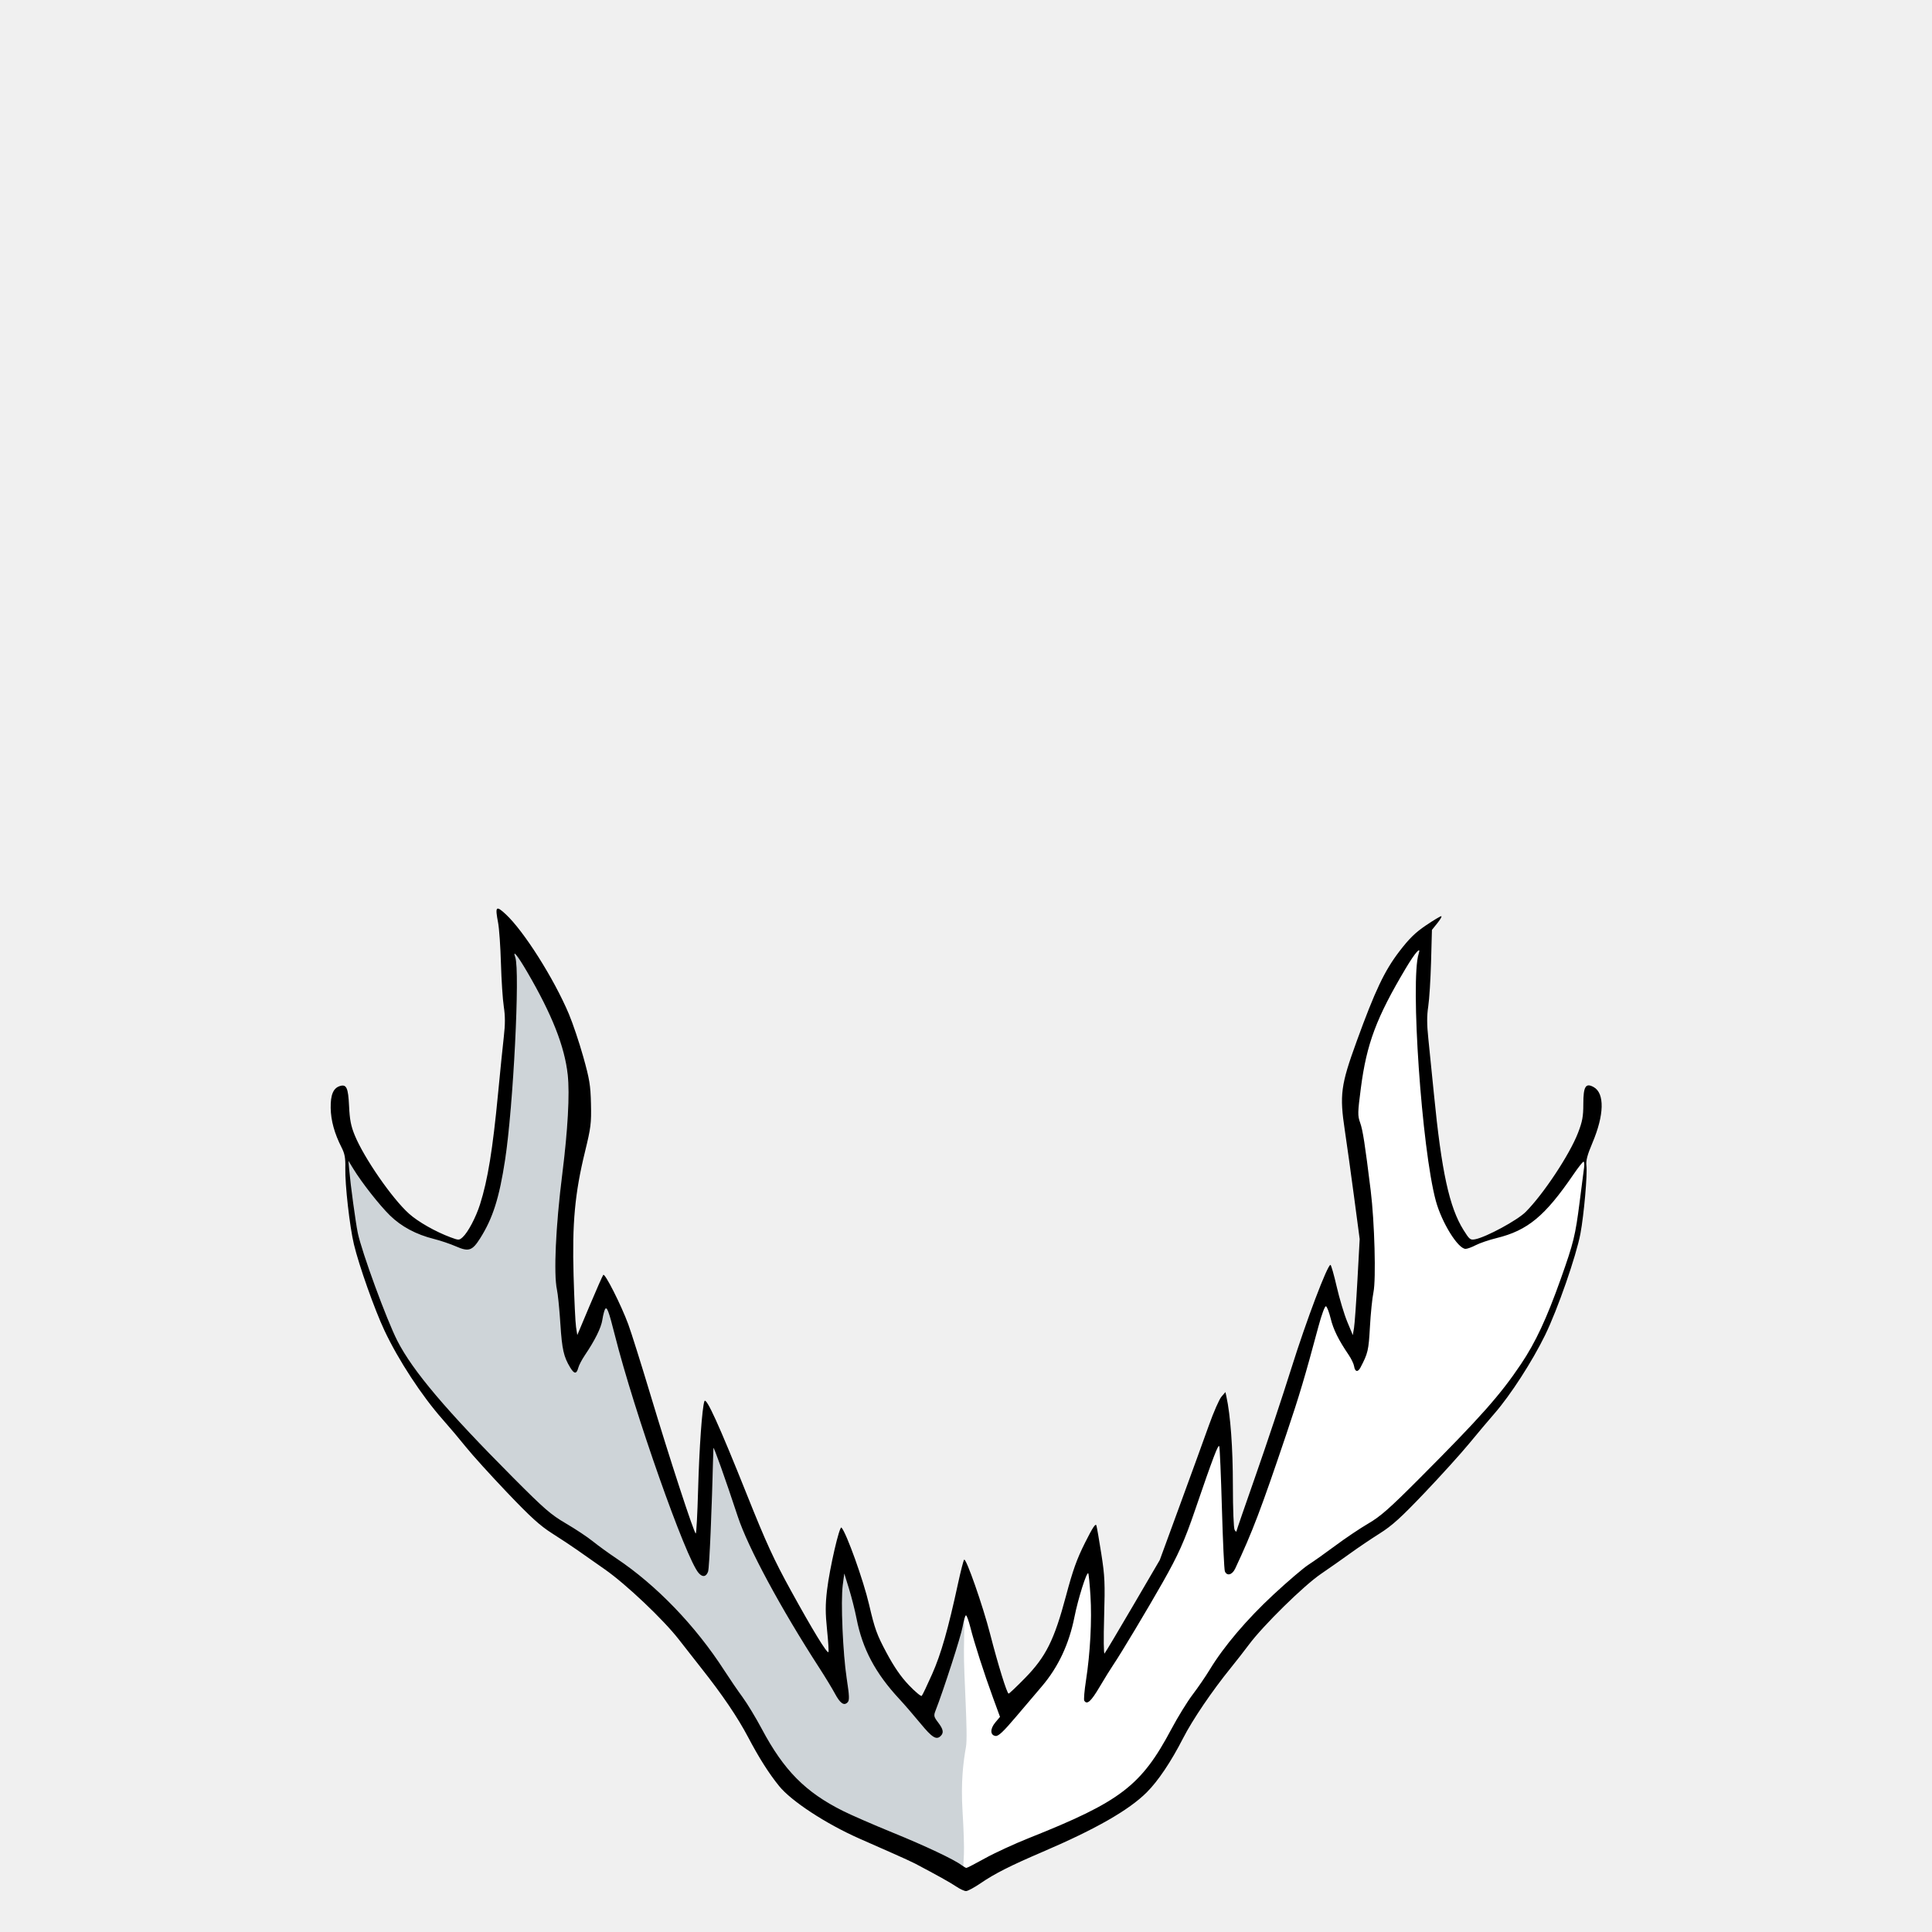
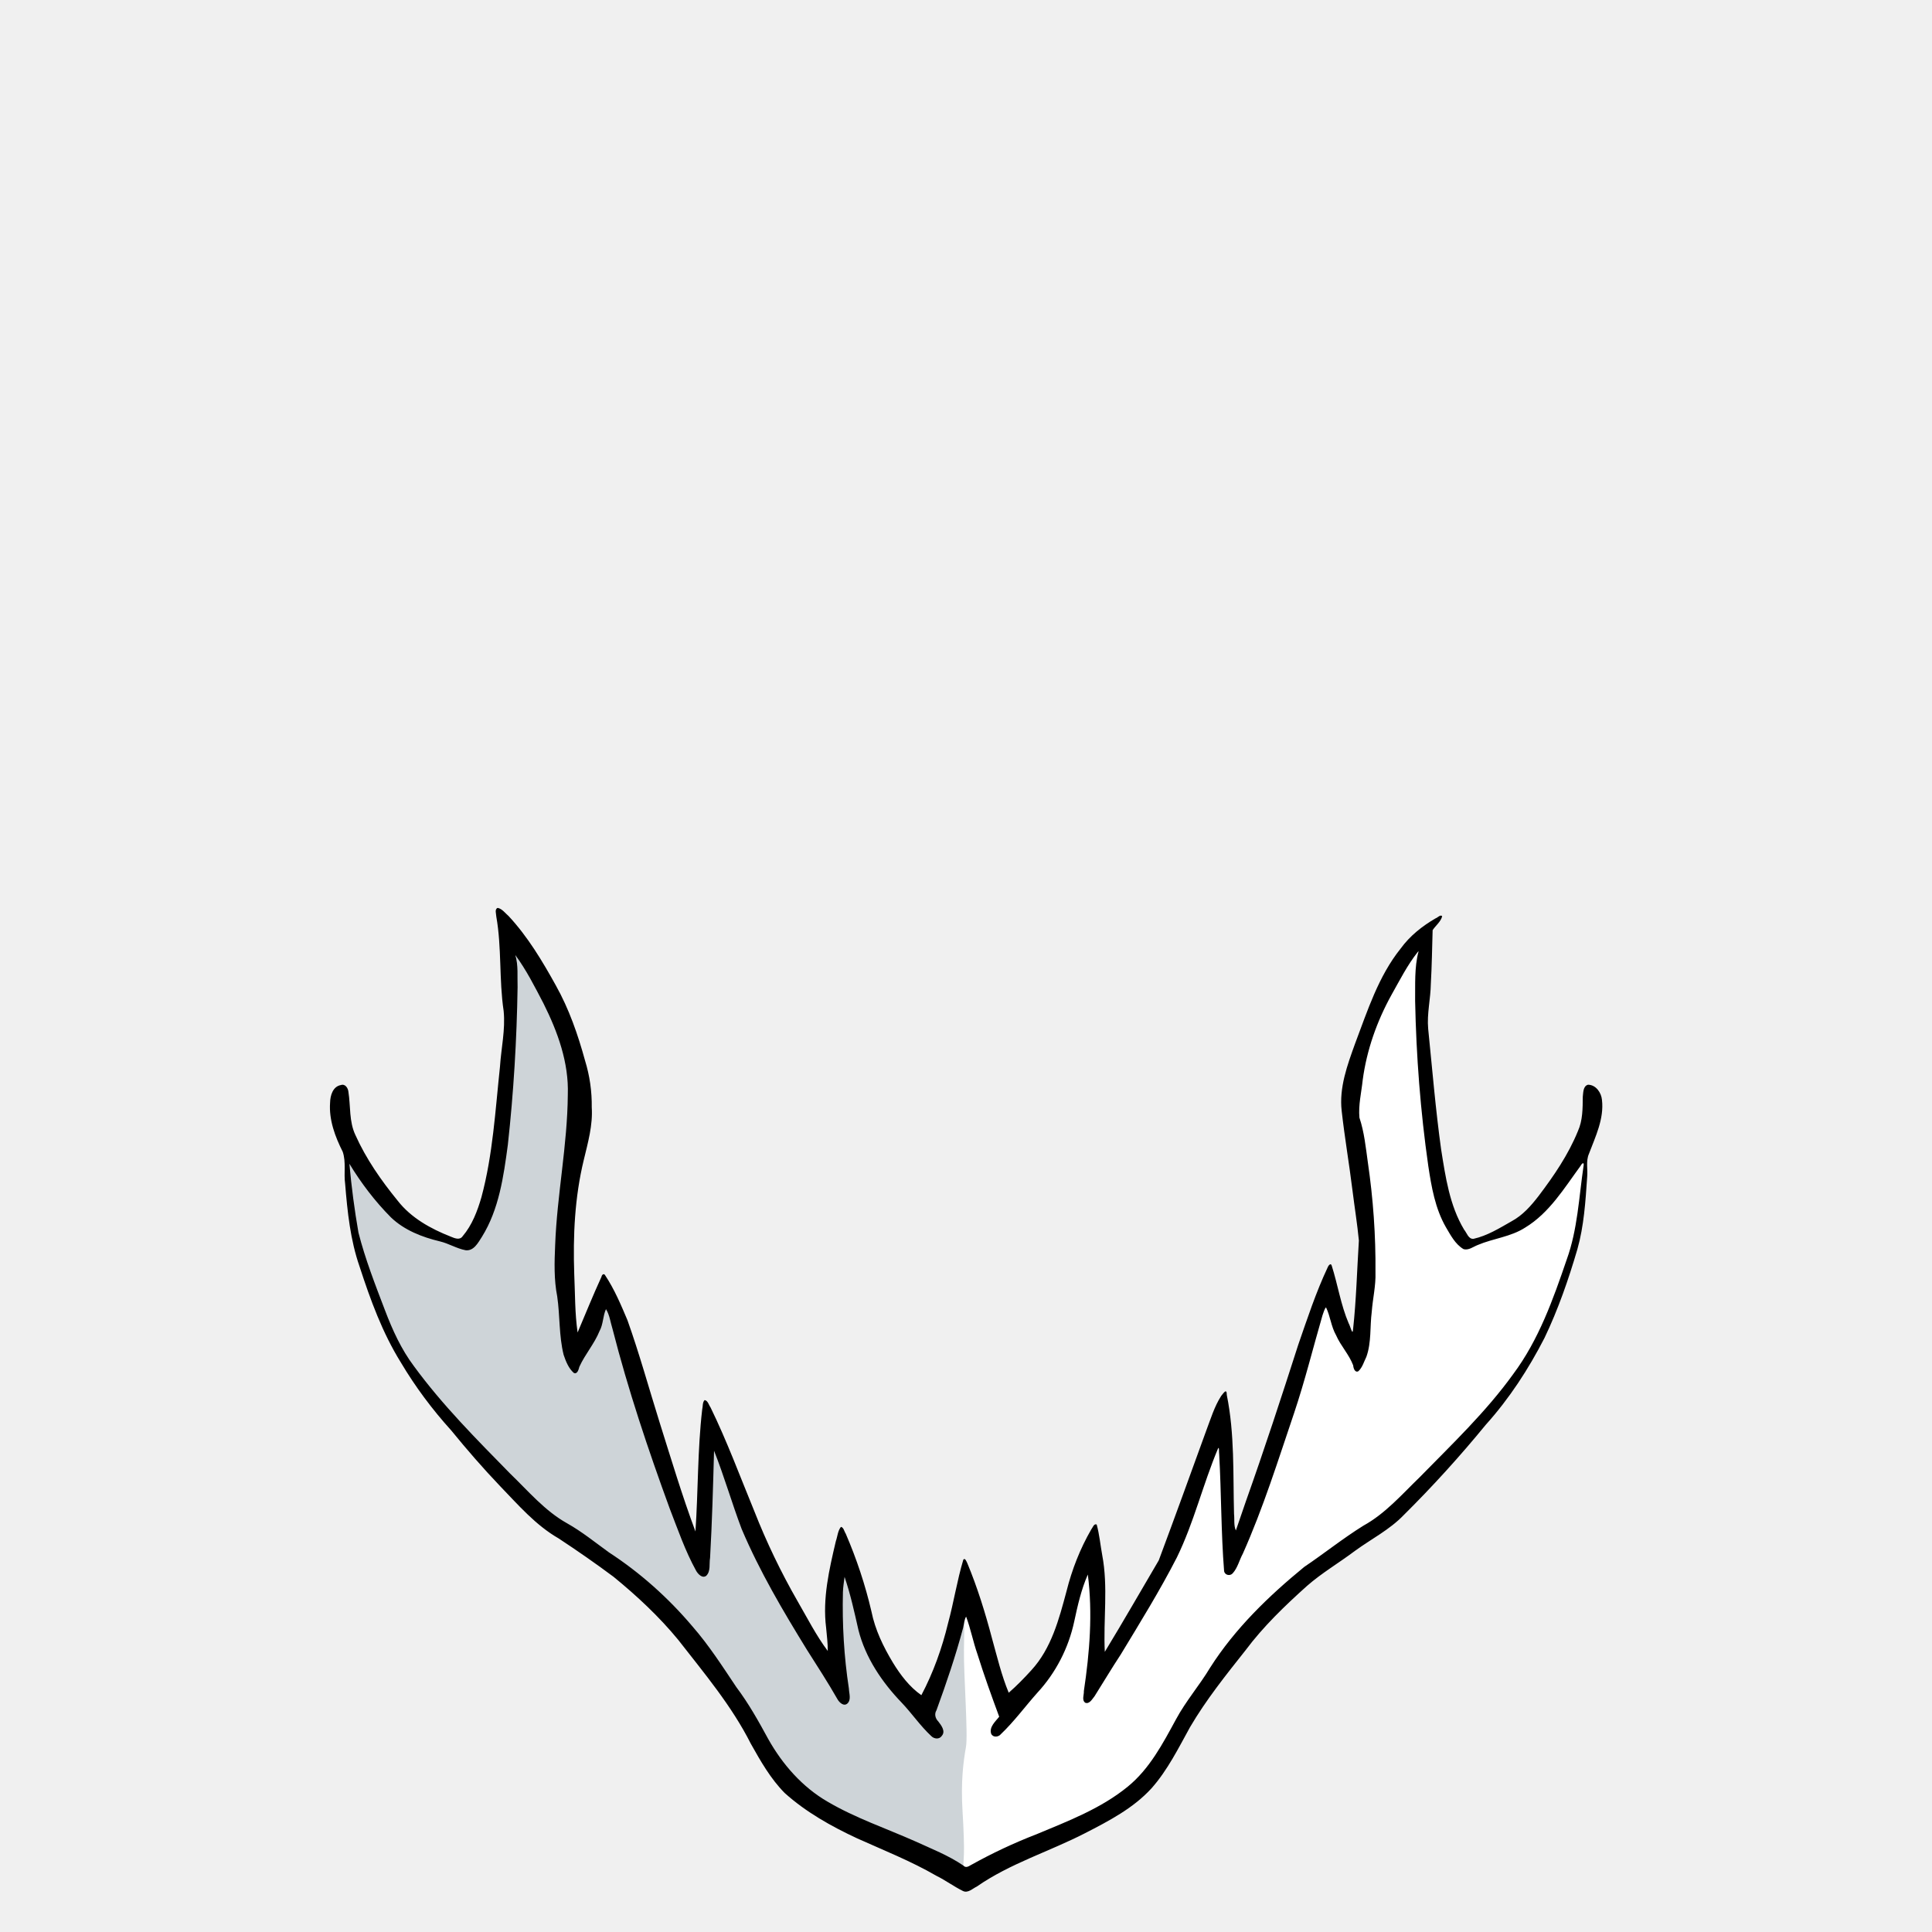
<svg xmlns="http://www.w3.org/2000/svg" id="svg2" version="1.1" width="1357.5" height="1357.5" viewBox="0 0 1357.5 1357.5">
  <defs id="defs6" />
  <path style="fill:#ffffff;fill-opacity:1" d="m 691.007,1311.034 c 7.031,-3.418 23.677,-12.471 37.244,-18.037 13.567,-5.566 29.414,-12.51 35.216,-15.43 26.609,-13.392 41.786,-20.683 57.415,-50.223 4.224,-7.984 13.418,-19.715 16.703,-24.205 3.284,-4.489 8.053,-15.546 11.839,-21.464 20.355,-31.813 43.929,-58.164 72.225,-77.208 5.534,-3.724 15.108,-10.243 18.789,-13.243 3.682,-2.999 12.171,-8.165 18.866,-12.1 10.703,-6.291 15.212,-11.752 37.362,-34.141 47.442,-47.951 71.971,-76.928 82.885,-98.37 7.572,-14.877 24.249,-59.384 26.992,-72.825 0.776,-3.803 2.769,-21.092 3.766,-29.098 0.997,-8.006 1.671,-16.497 2.16,-18.868 0.607,-2.938 1.818,-11.872 0.9,-11.301 -3.337,-0.351 -8.694,4.411 -10.561,7.256 -7.454,11.476 -17.782,25.426 -24.255,30.343 -7.513,5.707 -15.396,12.557 -26.331,15.312 -4.29,1.081 -6.805,3.069 -10.862,4.859 -8.929,3.939 -11.472,3.075 -17.025,-5.782 -8.983,-14.327 -13.493,-22.843 -17.634,-50.043 -5.831,-38.3 -14.341,-136.765 -10.887,-146.454 1.022,-2.865 0.173,-5.722 -1.757,-4.11 -1.596,1.416 -4.332,7.035 -4.772,7.529 -2.439,-1.517 -19.444,37.309 -25.554,55.433 -7.674,22.765 -27.492,24.802 -10.371,77.596 11.516,35.512 6.181,71.004 3.746,82.28 -0.676,3.133 4.716,28.336 4.074,38.431 -1.167,18.351 -2.342,12.828 -6.992,20.536 -2.793,4.631 3.814,15.814 2.861,12.585 -0.889,-3.014 -3.644,-5.148 -11.196,-17.76 -4.342,-7.251 -6.706,-12.755 -7.25,-16.877 -0.471,-3.575 -7.469,-9.54 -8.026,-8.631 1.75,-5.82 -1.507,-4.857 -4.838,13.741 -12.129,45.858 -18.06,55.886 -35.766,106.46 -10.185,29.091 -19.503,49.159 -23.011,53.1 -2.776,3.118 -0.9,-0.122 -2.315,-3.867 -0.932,-2.466 -4.082,-47.401 -5.211,-92.968 -0.046,-1.869 -12.6,47.31 -21.552,74.62 -7.227,22.045 -30.59,55.285 -57.87,97.697 -4.089,6.357 -5.588,10.183 -7.506,13.775 -3.807,7.131 -1.823,9.357 -4.38,6.645 -1.369,-1.453 -1.976,6.77 -0.068,-5.801 2.739,-18.047 8.802,-54.59 1.357,-63.581 l -3.937,-24.765 -6.186,27.297 c -1.368,6.038 -9.984,14.068 -11.11,19.87 -4.196,21.611 -12.624,29.585 -29.545,47.936 -3.531,3.829 -5.18,9.628 -9.88,15.372 -8.338,10.191 -4.162,15.579 -7.238,12.483 -2.302,-2.317 -1.323,-5.795 2.349,-10.642 3.033,-4.002 0.663,-5.809 -0.726,-9.364 -0.843,-2.16 -0.638,-13.601 -8.085,-26.406 l -16.405,-43.174 -19.472,62.806 c -5.2,16.771 -9.611,83.162 -8.031,92.08 1.816,10.255 9.851,4.391 8.494,25.867 -0.748,11.836 25.734,15.593 21.932,13.049 l -3.146,-2.106 z" id="path3334" />
  <path id="path3350" d="m 664.375,1305.506 c -6.988,-3.376 -23.532,-12.315 -37.016,-17.811 -13.484,-5.497 -29.234,-12.353 -35,-15.236 -26.446,-13.224 -41.53,-28.457 -57.063,-57.627 -4.198,-7.884 -10.304,-17.962 -13.568,-22.396 -3.264,-4.433 -9.014,-12.842 -12.777,-18.685 -20.231,-31.414 -47.702,-59.946 -75.825,-78.752 -5.5,-3.678 -12.994,-9.111 -16.653,-12.073 -3.659,-2.962 -12.097,-8.565 -18.75,-12.451 -10.637,-6.212 -15.119,-10.099 -37.133,-32.207 -47.151,-47.351 -70.52,-74.961 -81.366,-96.134 -7.526,-14.69 -25.111,-62.657 -27.837,-75.93 -0.771,-3.755 -2.752,-13.297 -3.743,-21.203 -0.991,-7.906 -1.66,-16.291 -2.147,-18.632 -0.603,-2.902 -1.807,-11.723 -0.895,-11.159 3.317,-0.346 6.497,8.616 8.353,11.425 7.408,11.332 19.816,27.238 26.25,32.093 7.467,5.635 15.301,9.205 26.17,11.925 4.264,1.067 11.051,3.386 15.083,5.153 8.875,3.889 11.402,3.037 16.921,-5.709 8.928,-14.148 13.41,-28.237 17.526,-55.097 5.796,-37.821 9.965,-132.923 6.532,-142.49 -1.015,-2.83 -0.172,-5.651 1.746,-4.059 1.586,1.398 4.305,6.947 4.743,7.435 2.424,-1.498 19.325,36.842 25.397,54.739 7.627,22.48 8.029,44.372 1.733,94.375 -4.606,36.58 -6.143,70.115 -3.723,81.25 0.672,3.094 1.745,13.781 2.383,23.75 1.16,18.122 2.328,23.318 6.949,30.93 2.776,4.573 3.355,3.546 4.302,0.358 0.884,-2.976 3.622,-5.083 11.127,-17.537 4.315,-7.16 6.665,-12.595 7.205,-16.666 0.468,-3.53 2.421,-11.55 2.975,-10.653 -1.739,-5.747 1.498,-4.797 4.809,13.569 12.054,45.284 16.52,63.707 34.117,113.647 10.122,28.727 22.241,57.773 25.729,61.665 2.759,3.079 5.182,2.719 6.588,-0.979 0.926,-2.435 2.627,-41.837 3.75,-86.834 0.046,-1.845 8.235,21.157 17.133,48.125 7.183,21.77 30.224,64.533 57.337,106.414 4.064,6.278 8.949,14.316 10.854,17.862 3.784,7.042 6.457,8.886 8.998,6.207 1.361,-1.435 1.249,-4.32 -0.647,-16.733 -2.722,-17.821 -4.261,-54.193 -2.778,-65.625 l 1.055,-8.125 3.29,10.625 c 1.809,5.844 4.205,15.312 5.325,21.041 4.17,21.34 13.21,38.338 30.028,56.459 3.509,3.781 10.202,11.516 14.872,17.188 8.287,10.063 11.211,11.869 14.268,8.812 2.288,-2.288 1.82,-4.719 -1.829,-9.504 -3.014,-3.952 -3.185,-4.732 -1.805,-8.243 0.838,-2.133 5.364,-15.223 10.057,-29.088 l 10.241,-37.613 -0.354,23.863 c -0.257,17.337 2.983,59.528 1.413,68.335 -1.805,10.126 -3.726,24.418 -2.378,45.625 0.743,11.688 1.166,24.941 0.941,29.453 l -0.41,8.966 z" style="fill:#ced4d8;fill-opacity:1" />
-   <path id="path3348" d="m 671.913,1325.57 c -3.99,-2.708 -13.695,-8.123 -28.986,-16.175 -1.954,-1.029 -9.177,-4.346 -16.052,-7.372 -6.875,-3.026 -17.281,-7.616 -23.125,-10.201 -23.49,-10.39 -47.773,-26.298 -56.344,-36.913 -7.266,-8.998 -14.023,-19.654 -21.739,-34.284 -7.439,-14.104 -18.137,-29.882 -32.912,-48.536 -4.609,-5.82 -11.673,-14.834 -15.698,-20.032 -10.839,-13.997 -37.119,-38.907 -52.064,-49.348 -7.215,-5.041 -16.036,-11.229 -19.601,-13.75 -3.565,-2.522 -11.36,-7.677 -17.32,-11.458 -8.625,-5.47 -15.095,-11.339 -31.697,-28.75 -11.473,-12.032 -24.468,-26.377 -28.879,-31.877 -4.411,-5.5 -11.764,-14.219 -16.341,-19.375 -14.676,-16.534 -31.228,-41.811 -41.031,-62.657 -6.961,-14.804 -17.899,-45.67 -21.443,-60.515 -3.005,-12.586 -6.329,-42.054 -6.058,-53.716 0.161,-6.963 -0.389,-9.982 -2.613,-14.343 -4.986,-9.774 -7.521,-18.961 -7.655,-27.746 -0.141,-9.263 1.809,-13.943 6.422,-15.407 4.669,-1.482 5.9,1.189 6.498,14.104 0.44,9.493 1.313,13.98 3.989,20.496 6.532,15.906 26.22,44.367 38.046,54.999 6.396,5.751 18.614,12.71 29.272,16.673 5.73,2.13 6.052,2.128 8.477,-0.067 3.744,-3.389 9.295,-13.868 12.221,-23.072 5.449,-17.144 8.91,-38.436 12.699,-78.125 1.444,-15.125 3.25,-32.947 4.015,-39.604 1.023,-8.907 1.02,-14.519 -0.01,-21.25 -0.77,-5.03 -1.672,-18.709 -2.004,-30.396 -0.332,-11.688 -1.229,-24.518 -1.993,-28.512 -2.201,-11.507 -1.506,-12.316 5.237,-6.101 12.74,11.743 33.97,45.253 44.5,70.238 2.753,6.531 7.291,20.031 10.086,30 4.44,15.839 5.125,20.017 5.428,33.125 0.317,13.681 -0.055,16.649 -4.227,33.75 -7.101,29.105 -9.034,50.114 -7.995,86.875 0.476,16.844 1.259,33.145 1.738,36.225 l 0.873,5.6 8.665,-20.6 c 4.766,-11.33 9.084,-21.094 9.596,-21.697 1.162,-1.368 12.51,21.066 17.544,34.684 2.066,5.589 9.082,27.881 15.591,49.537 13.475,44.835 30.68,97.5 31.852,97.5 0.433,0 1.164,-13.641 1.625,-30.312 0.824,-29.864 2.829,-58.104 4.446,-62.621 1.191,-3.327 10.241,16.573 29.885,65.709 13.564,33.929 18.834,45.415 30.915,67.385 15.083,27.43 25.312,44.201 26.335,43.178 0.325,-0.325 -0.104,-7.334 -0.954,-15.576 -1.218,-11.82 -1.223,-17.721 -0.024,-27.937 1.798,-15.313 8.761,-45.499 10.149,-43.999 3.503,3.785 15.442,37.095 19.416,54.172 3.963,17.029 5.441,21.116 12.204,33.75 5.397,10.082 10.105,16.901 15.765,22.835 4.438,4.653 8.497,8.028 9.019,7.5 0.522,-0.528 3.815,-7.429 7.318,-15.335 6.283,-14.182 11.176,-31.323 18.2,-63.75 1.861,-8.594 3.782,-16.063 4.268,-16.599 1.331,-1.468 13.16,32.35 18.267,52.224 5.542,21.566 11.839,41.875 12.985,41.875 0.471,0 5.667,-4.922 11.547,-10.938 14.664,-15.003 20.514,-26.729 28.741,-57.605 4.836,-18.15 7.623,-25.942 13.395,-37.454 5.408,-10.787 7.474,-13.903 8.006,-12.082 0.394,1.35 1.95,10.329 3.456,19.954 2.439,15.583 2.654,20.436 1.96,44.304 -0.44,15.149 -0.308,26.291 0.305,25.625 0.596,-0.649 9.572,-15.692 19.946,-33.429 l 18.862,-32.25 14.289,-39 c 7.859,-21.45 16.976,-46.534 20.259,-55.741 3.284,-9.208 7.233,-18.208 8.777,-20 l 2.807,-3.259 0.676,3.125 c 2.888,13.348 4.535,35.893 4.552,62.298 0.011,16.937 0.537,30.378 1.231,31.452 0.666,1.031 1.22,1.512 1.231,1.068 0.01,-0.444 6.123,-18.199 13.582,-39.456 7.46,-21.257 18.761,-55.206 25.115,-75.443 10.476,-33.37 25.254,-72.419 27.406,-72.419 0.47,0 2.442,6.891 4.382,15.312 1.94,8.422 5.282,19.531 7.426,24.688 l 3.898,9.375 0.841,-5 c 0.462,-2.75 1.547,-17.938 2.411,-33.75 l 1.57,-28.75 -3.984,-30 c -2.191,-16.5 -5.088,-37.312 -6.437,-46.25 -3.785,-25.072 -2.884,-31.911 8.23,-62.5 13.069,-35.968 19.606,-49.737 30.135,-63.472 6.854,-8.942 11.17,-13.163 18.555,-18.152 5.293,-3.576 10.159,-6.501 10.815,-6.501 0.656,0 -0.55,2.167 -2.678,4.816 l -3.87,4.816 -0.607,22.371 c -0.334,12.304 -1.226,26.431 -1.983,31.392 -1.012,6.63 -0.999,12.592 0.048,22.5 0.784,7.414 2.559,25.011 3.946,39.105 5.374,54.61 10.801,79.543 20.79,95.513 4.227,6.757 4.771,7.181 8.322,6.471 7.785,-1.557 29.502,-13.328 35.316,-19.142 12.457,-12.457 30.936,-40.358 36.8,-55.565 3.087,-8.006 3.739,-11.529 3.739,-20.209 0,-12.445 1.643,-15.136 7.307,-11.964 7.76,4.348 7.409,19.526 -0.908,39.18 -3.63,8.577 -4.655,12.486 -4.21,16.045 0.758,6.053 -1.764,34.615 -4.21,47.683 -2.939,15.701 -16.058,53.393 -24.839,71.362 -9.048,18.516 -24.31,42.151 -35.515,55 -4.197,4.812 -12.254,14.375 -17.905,21.25 -5.651,6.875 -19.643,22.344 -31.093,34.375 -16.773,17.624 -22.939,23.211 -31.728,28.75 -6,3.781 -15.21,9.992 -20.467,13.802 -5.257,3.81 -14.644,10.401 -20.861,14.646 -12.111,8.271 -40.514,36.177 -50.561,49.676 -3.07,4.125 -8.775,11.438 -12.677,16.25 -13.225,16.31 -26.886,36.455 -33.569,49.503 -8.488,16.575 -17.545,30.05 -25.569,38.046 -12.516,12.472 -35.81,25.788 -72.914,41.682 -22.878,9.8 -33.924,15.389 -43.848,22.184 -4.386,3.003 -8.956,5.46 -10.155,5.46 -1.199,0 -4.289,-1.431 -6.866,-3.18 z m 20.231,-19.875 c 6.727,-3.743 20.668,-10.164 30.98,-14.269 64.311,-25.602 78.731,-36.634 99.898,-76.424 4.515,-8.487 11.241,-19.412 14.948,-24.279 3.707,-4.867 9.132,-12.786 12.056,-17.598 9.942,-16.363 25.948,-35.213 44.678,-52.616 10.069,-9.355 21.193,-18.856 24.722,-21.113 3.528,-2.257 12.076,-8.317 18.995,-13.466 6.919,-5.149 17.276,-12.104 23.017,-15.455 8.649,-5.049 14.828,-10.496 36.062,-31.786 42.713,-42.826 56.635,-58.51 71.173,-80.179 10.267,-15.304 18.074,-32.02 27.994,-59.943 9.039,-25.442 10.236,-30.329 13.274,-54.193 1.401,-11 2.795,-21.828 3.1,-24.062 0.304,-2.234 0.125,-4.062 -0.398,-4.062 -0.523,0 -3.721,4.054 -7.106,9.009 -19.978,29.239 -32.127,39.294 -53.95,44.652 -5.341,1.312 -11.94,3.556 -14.663,4.987 -2.724,1.431 -5.935,2.602 -7.137,2.602 -5.327,0 -16.762,-18.45 -20.924,-33.761 -9.877,-36.34 -18.06,-154.812 -12,-173.729 1.794,-5.6 -2.603,-0.589 -9.186,10.47 -20.561,34.539 -27.425,52.861 -31.48,84.035 -2.267,17.431 -2.306,19.313 -0.498,24.375 1.866,5.224 3.33,14.638 7.408,47.626 2.723,22.029 3.821,62.49 1.939,71.466 -0.848,4.046 -1.966,15.015 -2.484,24.375 -0.915,16.543 -1.364,18.462 -6.679,28.585 -1.815,3.457 -3.86,3 -4.441,-0.992 -0.239,-1.638 -1.978,-5.25 -3.865,-8.027 -7.125,-10.484 -10.709,-17.747 -12.615,-25.564 -1.082,-4.439 -2.57,-8.271 -3.307,-8.517 -0.77,-0.257 -3.021,5.822 -5.293,14.293 -9.511,35.464 -13.304,48.183 -22.547,75.609 -17.827,52.894 -23.83,68.67 -35.94,94.443 -2.087,4.442 -5.816,5.409 -7.234,1.875 -0.483,-1.203 -1.413,-21.031 -2.068,-44.062 -0.654,-23.031 -1.494,-42.719 -1.865,-43.75 -0.667,-1.853 -4.355,7.838 -16.889,44.375 -7.763,22.63 -11.781,31.629 -22.883,51.25 -10.215,18.053 -29.691,50.568 -34.441,57.5 -1.884,2.75 -6.332,9.922 -9.883,15.938 -6.04,10.232 -8.845,12.746 -10.761,9.646 -0.439,-0.71 0.094,-7.038 1.184,-14.062 3.012,-19.405 4.25,-42.685 3.17,-59.602 -0.535,-8.376 -1.239,-15.495 -1.564,-15.821 -1.145,-1.145 -7.128,17.798 -9.682,30.655 -3.784,19.054 -11.394,35.254 -22.9,48.753 -3.538,4.151 -11.721,13.778 -18.184,21.395 -8.973,10.574 -12.372,13.76 -14.375,13.474 -3.853,-0.55 -3.906,-5.026 -0.114,-9.533 l 3.263,-3.878 -4.935,-13.482 c -6.282,-17.162 -13.183,-38.617 -15.901,-49.434 -1.164,-4.632 -2.552,-8.422 -3.085,-8.422 -0.533,0 -1.598,3.608 -2.366,8.019 -1.152,6.618 -13.275,44.23 -19.011,58.984 -1.361,3.502 -1.185,4.301 1.822,8.243 3.65,4.785 4.118,7.216 1.829,9.504 -3.057,3.057 -5.981,1.251 -14.268,-8.812 -4.671,-5.672 -11.363,-13.406 -14.872,-17.188 -16.817,-18.121 -25.858,-35.119 -30.028,-56.459 -1.119,-5.729 -3.516,-15.197 -5.325,-21.041 l -3.29,-10.625 -1.055,8.125 c -1.484,11.432 0.056,47.804 2.778,65.625 1.896,12.413 2.007,15.299 0.647,16.733 -2.541,2.679 -5.214,0.835 -8.998,-6.207 -1.906,-3.546 -6.79,-11.584 -10.854,-17.862 -27.113,-41.881 -50.155,-84.645 -57.337,-106.414 -8.898,-26.968 -17.087,-49.97 -17.133,-48.125 -1.123,44.996 -2.824,84.399 -3.75,86.834 -1.406,3.698 -3.829,4.058 -6.588,0.979 -8.935,-9.972 -45.346,-113.344 -58.974,-167.428 -4.244,-16.842 -5.581,-20.321 -6.874,-17.885 -0.547,1.031 -1.377,4.382 -1.843,7.446 -0.839,5.511 -5.221,14.337 -12.341,24.856 -2.02,2.985 -4.063,6.886 -4.54,8.669 -1.236,4.622 -2.868,4.61 -5.692,-0.041 -4.621,-7.61 -5.789,-12.807 -6.949,-30.929 -0.638,-9.969 -1.711,-20.656 -2.383,-23.75 -2.42,-11.135 -0.883,-44.67 3.723,-81.25 3.952,-31.386 5.311,-56.272 3.817,-69.917 -2.179,-19.904 -10.996,-42.256 -28.491,-72.225 -6.725,-11.52 -10.449,-16.083 -8.327,-10.202 3.394,9.404 -1.399,104.812 -7.151,142.344 -4.116,26.86 -8.598,40.949 -17.526,55.097 -5.519,8.746 -8.046,9.598 -16.921,5.709 -4.032,-1.767 -10.987,-4.123 -15.456,-5.236 -12.643,-3.148 -23.091,-8.731 -31.068,-16.603 -7.472,-7.373 -19.733,-22.996 -25.676,-32.718 l -3.439,-5.625 0.609,6.875 c 0.958,10.825 4.418,36.197 5.96,43.703 2.726,13.273 20.312,61.24 27.837,75.93 10.847,21.174 34.215,48.783 81.366,96.134 22.015,22.108 26.496,25.995 37.133,32.207 6.653,3.886 15.091,9.489 18.75,12.451 3.659,2.962 11.153,8.395 16.653,12.073 28.123,18.806 55.595,47.338 75.825,78.752 3.763,5.844 9.513,14.252 12.777,18.685 3.264,4.433 9.37,14.511 13.568,22.396 15.533,29.17 30.617,44.403 57.063,57.627 5.766,2.883 21.313,9.658 34.549,15.056 23.224,9.47 43.52,19.055 48.717,23.006 1.375,1.046 2.903,1.919 3.395,1.941 0.492,0.021 6.398,-3.022 13.125,-6.765 z" style="fill:#000000" />
+   <path style="fill:#000000" d="m 349.703,637.918 c -2.354,0.894 -0.995,4.279 -0.978,6.138 3.876,21.845 1.864,44.301 5.153,66.256 1.327,13.114 -1.734,26.165 -2.583,39.266 -3.276,30.648 -4.982,61.731 -13.016,91.596 -2.825,9.756 -6.566,19.648 -13.225,27.463 -2.015,2.966 -5.645,1.39 -8.301,0.283 -14.092,-5.523 -27.95,-13.18 -37.384,-25.336 -11.564,-14.168 -22.147,-29.347 -29.645,-46.062 -4.526,-9.525 -3.306,-20.226 -4.916,-30.346 -0.24,-2.646 -2.252,-5.84 -5.316,-4.771 -5.651,1.023 -7.461,7.377 -7.558,12.347 -0.888,12.145 3.531,23.913 8.874,34.526 2.479,7.262 0.64,15.084 1.705,22.569 1.605,19.63 3.636,39.473 10.167,58.177 7.561,23.22 15.993,46.402 28.942,67.235 10.161,17.131 22.133,33.133 35.496,47.895 10.942,13.428 22.297,26.504 34.257,39.04 12.76,13.221 25.011,27.496 41.146,36.76 13.116,8.652 26.049,17.609 38.639,27.007 16.357,13.372 31.948,27.894 45.379,44.248 18.259,23.449 37.624,46.403 51.079,73.11 6.83,12.153 13.857,24.53 23.728,34.507 14.964,13.455 32.742,23.424 50.907,31.872 18.727,8.435 37.898,16.006 55.711,26.322 6.433,3.162 12.208,7.504 18.623,10.655 3.517,1.758 6.786,-1.724 9.768,-3.109 23.375,-16.277 50.929,-24.565 76.088,-37.518 16.683,-8.572 33.881,-17.499 46.682,-31.545 11.284,-12.742 18.858,-28.127 27.018,-42.891 11.259,-19.227 25.223,-36.649 39.037,-54.08 12.491,-16.723 27.63,-31.254 43.131,-45.173 10.538,-9.236 22.706,-16.331 33.872,-24.755 11.391,-8.286 24.199,-14.744 34.067,-24.988 20.36,-20.173 39.628,-41.435 57.789,-63.606 16.459,-18.278 29.964,-39.065 41.18,-60.91 9.591,-20.002 16.872,-41.064 23.109,-62.328 4.641,-16.412 5.698,-33.568 6.863,-50.506 0.581,-5.561 -1.046,-11.33 1.298,-16.646 4.558,-12.051 10.645,-24.466 9.124,-37.723 -0.45,-5.143 -4.216,-10.652 -9.775,-10.73 -3.569,0.917 -3.344,5.572 -3.711,8.494 -0.085,8.208 -0.015,16.599 -3.465,24.213 -6.71,16.465 -16.835,31.292 -27.537,45.404 -5.329,6.943 -11.24,13.654 -19.057,17.855 -8.489,4.841 -17.067,10.163 -26.679,12.307 -3.627,0.384 -4.757,-4.243 -6.646,-6.441 -10.219,-17.008 -13.072,-37.068 -16.141,-56.319 -3.915,-28.156 -6.244,-56.537 -9.111,-84.829 -0.97,-10.574 1.724,-21.016 1.87,-31.61 0.727,-12.546 0.87,-25.115 1.261,-37.673 2.094,-3.254 5.802,-5.926 6.707,-9.797 -1.201,-1.435 -3.255,1.102 -4.58,1.465 -9.436,5.469 -18.138,12.359 -24.58,21.242 -15.62,19.46 -23.278,43.635 -31.976,66.642 -5.483,15.197 -11.373,31.071 -9.462,47.524 2.093,18.736 5.302,37.325 7.611,56.041 1.44,11.654 3.345,23.292 4.462,34.96 -1.313,20.804 -1.825,41.676 -4.084,62.4 -0.288,5.053 -2.027,-2.591 -3.073,-4.172 -5.567,-13.017 -7.655,-27.194 -11.945,-40.63 -0.716,-2.287 -2.574,0.329 -2.911,1.461 -8.212,17.464 -14.23,35.873 -20.557,54.081 -11.821,36.829 -23.852,73.59 -36.808,110.044 -2.377,6.801 -4.767,13.835 -7.056,20.535 -1.607,-3.552 -0.853,-7.816 -1.291,-11.657 -0.741,-27.861 0.501,-56.069 -5.086,-83.535 -0.005,-4.928 -2.116,-1.569 -3.942,0.662 -4.847,7.531 -7.404,16.301 -10.588,24.618 -10.994,30.329 -21.977,60.68 -33.259,90.892 -12.618,21.45 -24.986,43.05 -37.927,64.307 -1.132,-22.655 2.464,-45.548 -1.82,-68.022 -1.309,-7.107 -1.953,-14.442 -3.871,-21.387 -1.929,-1.061 -2.909,2.36 -3.875,3.469 -7.806,13.539 -13.54,28.181 -17.33,43.334 -5.246,19.593 -10.636,40.233 -24.748,55.556 -4.989,5.509 -10.244,10.887 -15.864,15.788 -5.11,-12.304 -8.199,-25.477 -11.785,-38.333 -4.725,-17.912 -10.228,-35.685 -17.352,-52.796 -0.491,-0.887 -1.499,-3.975 -2.762,-2.365 -4.407,14.687 -6.712,29.929 -10.749,44.727 -4.226,17.477 -10.322,34.57 -18.735,50.484 -8.359,-5.829 -14.706,-14.246 -19.966,-22.832 -6.756,-11.207 -12.554,-23.166 -15.12,-36.043 -4.347,-18.695 -10.463,-37.003 -18.059,-54.623 -1.03,-1.476 -1.449,-4.413 -3.358,-4.774 -2.245,2.757 -2.417,6.794 -3.588,10.086 -4.668,19.827 -9.431,40.254 -6.835,60.743 0.483,5.412 1.236,11.153 1.167,16.393 -8.189,-10.949 -14.397,-23.231 -21.246,-35.049 -11.655,-20.287 -21.806,-41.417 -30.363,-63.181 -10.028,-24.383 -19.182,-49.176 -30.744,-72.885 -1.237,-1.662 -1.866,-4.855 -4.188,-5.189 -1.614,1.611 -1.151,4.52 -1.703,6.647 -3.295,28.44 -2.785,57.164 -4.737,85.674 -9.386,-25.218 -17.126,-51.094 -25.225,-76.78 -7.485,-23.894 -14.133,-48.074 -22.542,-71.661 -4.564,-10.813 -9.177,-21.767 -15.686,-31.573 -0.87,-1.629 -2.383,-0.332 -2.556,1.05 -5.938,12.9 -11.229,26.088 -16.791,39.154 -1.966,-13.555 -1.729,-27.342 -2.36,-41.023 -0.929,-26.95 0.321,-54.103 6.739,-80.383 2.883,-12.066 6.38,-24.244 5.561,-36.791 0.151,-11.133 -1.421,-22.219 -4.707,-32.857 -5.004,-18.242 -11.238,-36.255 -20.521,-52.805 -9.519,-17.196 -19.752,-34.295 -33.197,-48.75 -2.336,-1.957 -4.532,-5.131 -7.658,-5.73 z m 647.012,30.705 c -2.992,11.259 -2.239,23.093 -2.396,34.635 0.772,38.784 3.753,77.554 9.247,115.957 2.24,14.783 4.826,29.906 12.376,43.054 3.317,5.601 6.545,11.918 12.3,15.366 3.524,1.181 6.927,-1.654 10.084,-2.855 10.904,-4.634 23.187,-5.685 33.31,-12.223 16.993,-10.281 27.465,-27.738 38.922,-43.355 1.328,-2.387 2.663,-2.705 2.076,0.238 -3.23,21.969 -4.165,44.476 -11.771,65.506 -9.567,28.025 -19.684,56.488 -37.566,80.465 -19.138,26.623 -43.028,49.3 -65.88,72.651 -12.466,12.046 -24.075,25.49 -39.446,33.937 -14.364,8.928 -27.569,19.55 -41.583,28.99 -25,20.485 -48.666,43.347 -66.1,70.76 -7.461,12.453 -17.086,23.483 -23.98,36.316 -9.265,17.027 -18.575,34.815 -33.884,47.285 -18.797,15.387 -41.871,24.165 -64.069,33.442 -15.903,6.132 -31.35,13.403 -46.234,21.707 -1.671,1.007 -3.593,2.132 -5.187,0.344 -10.523,-7.195 -22.533,-11.849 -34.066,-17.149 -20.535,-9.103 -41.973,-16.358 -61.387,-27.77 -17.728,-10.273 -31.659,-26.165 -41.639,-43.934 -6.839,-12.578 -13.839,-25.115 -22.474,-36.57 -9.757,-14.579 -19.264,-29.424 -30.856,-42.682 -16.957,-20.044 -36.721,-37.71 -58.736,-52.035 -9.668,-6.986 -18.927,-14.546 -29.381,-20.407 -15.585,-8.711 -27.197,-22.616 -39.92,-34.864 -23.64,-24.14 -47.656,-48.189 -67.643,-75.53 -8.912,-11.854 -15.081,-25.452 -20.331,-39.258 -6.837,-17.94 -13.877,-35.906 -18.629,-54.548 -2.798,-16.014 -4.923,-32.186 -6.371,-48.389 8.258,13.605 17.995,26.4 29.212,37.7 9.42,9.002 21.874,13.851 34.358,16.833 6.247,1.485 11.783,5.038 18.091,6.227 5.776,0.685 8.833,-5.383 11.467,-9.438 12.037,-19.354 15.221,-42.466 18.199,-64.624 4.061,-36.796 6.273,-73.803 6.85,-110.817 -0.281,-7.497 0.623,-15.285 -1.611,-22.551 7.777,10.549 13.767,22.422 19.839,34.074 9.949,19.863 17.835,41.535 17.056,64.049 -0.253,35.447 -7.584,70.353 -8.891,105.755 -0.528,12.006 -0.878,24.246 1.453,36.014 1.974,13.6 1.172,27.632 4.509,41.04 1.547,4.557 3.455,9.442 7.123,12.686 2.561,1.213 3.442,-2.548 3.922,-4.275 3.955,-8.774 10.539,-16.118 14.164,-25.092 2.674,-4.833 2.308,-10.567 4.543,-15.436 2.561,4.015 3.148,9.322 4.599,13.914 10.937,42.79 25.013,84.716 40.173,126.174 5.712,14.72 10.877,29.781 18.52,43.643 1.278,2.314 4.359,5.736 7.174,3.617 3.272,-3.254 1.935,-8.471 2.677,-12.597 1.412,-25.069 2.113,-50.172 2.794,-75.27 7.17,18.08 12.507,36.813 19.392,54.996 12.567,29.638 28.983,57.457 45.834,84.819 7.323,11.554 14.768,22.994 21.538,34.869 1.298,2.237 4.39,5.216 6.956,2.918 2.826,-2.684 1.118,-7.089 1.025,-10.466 -3.439,-22.413 -4.753,-45.15 -4.193,-67.824 0.118,-3.557 0.708,-7.124 1.148,-10.675 4.146,12.169 6.905,24.735 9.729,37.266 4.952,19.604 16.594,36.767 30.464,51.192 7.154,7.52 13.022,16.234 20.626,23.312 2.025,2.154 5.768,2.632 7.543,-0.098 2.806,-3.26 -0.466,-7.422 -2.507,-10.093 -2.066,-2.061 -2.912,-5.189 -1.281,-7.834 6.957,-19.046 13.484,-38.294 18.717,-57.888 0.576,-2.463 0.932,-6.188 2.121,-7.918 3.217,8.607 4.917,17.719 7.969,26.4 4.63,14.803 9.893,29.389 15.277,43.932 -2.597,3.29 -7.188,7.192 -5.652,11.934 1.243,2.816 5.122,2.475 6.84,0.294 9.341,-8.894 16.993,-19.392 25.56,-29.01 12.983,-14.002 21.992,-31.508 25.974,-50.17 2.397,-11.176 4.933,-22.495 9.548,-32.959 3.495,27.238 1.277,54.82 -2.781,81.869 0.197,2.607 -1.674,6.444 1.039,8.248 2.985,1.04 4.874,-2.73 6.459,-4.59 6.181,-9.776 12.073,-19.741 18.448,-29.399 13.591,-22.449 27.436,-44.81 39.42,-68.173 11.951,-24.499 18.288,-51.274 28.818,-76.303 1.081,-2.377 0.623,2.749 0.893,3.83 1.546,27.38 1.29,54.86 3.463,82.198 0.549,2.813 4.249,3.557 6.047,1.447 3.49,-3.841 4.625,-9.233 7.081,-13.721 14.328,-32.077 24.804,-65.68 36.064,-98.908 7.587,-22.589 13.286,-45.741 19.93,-68.609 0.729,-1.792 1.294,-4.521 2.488,-5.61 3.016,6.211 3.566,13.442 7.063,19.58 3.261,7.497 9.173,13.545 12.027,21.211 0.113,1.786 1.184,5.362 3.635,4.072 2.867,-2.633 3.925,-6.725 5.631,-10.135 3.625,-10.138 2.408,-21.179 3.779,-31.693 0.682,-9.218 2.926,-18.28 2.605,-27.588 0.245,-25.872 -1.606,-51.737 -5.354,-77.334 -1.471,-10.549 -2.522,-21.261 -5.916,-31.406 -0.821,-8.829 1.382,-17.632 2.301,-26.428 2.792,-21.012 9.942,-41.231 20.162,-59.742 5.796,-10.265 11.158,-20.946 18.439,-30.146 0.119,-0.061 0.864,-1.036 0.627,-0.373 z" id="path3348" />
</svg>
